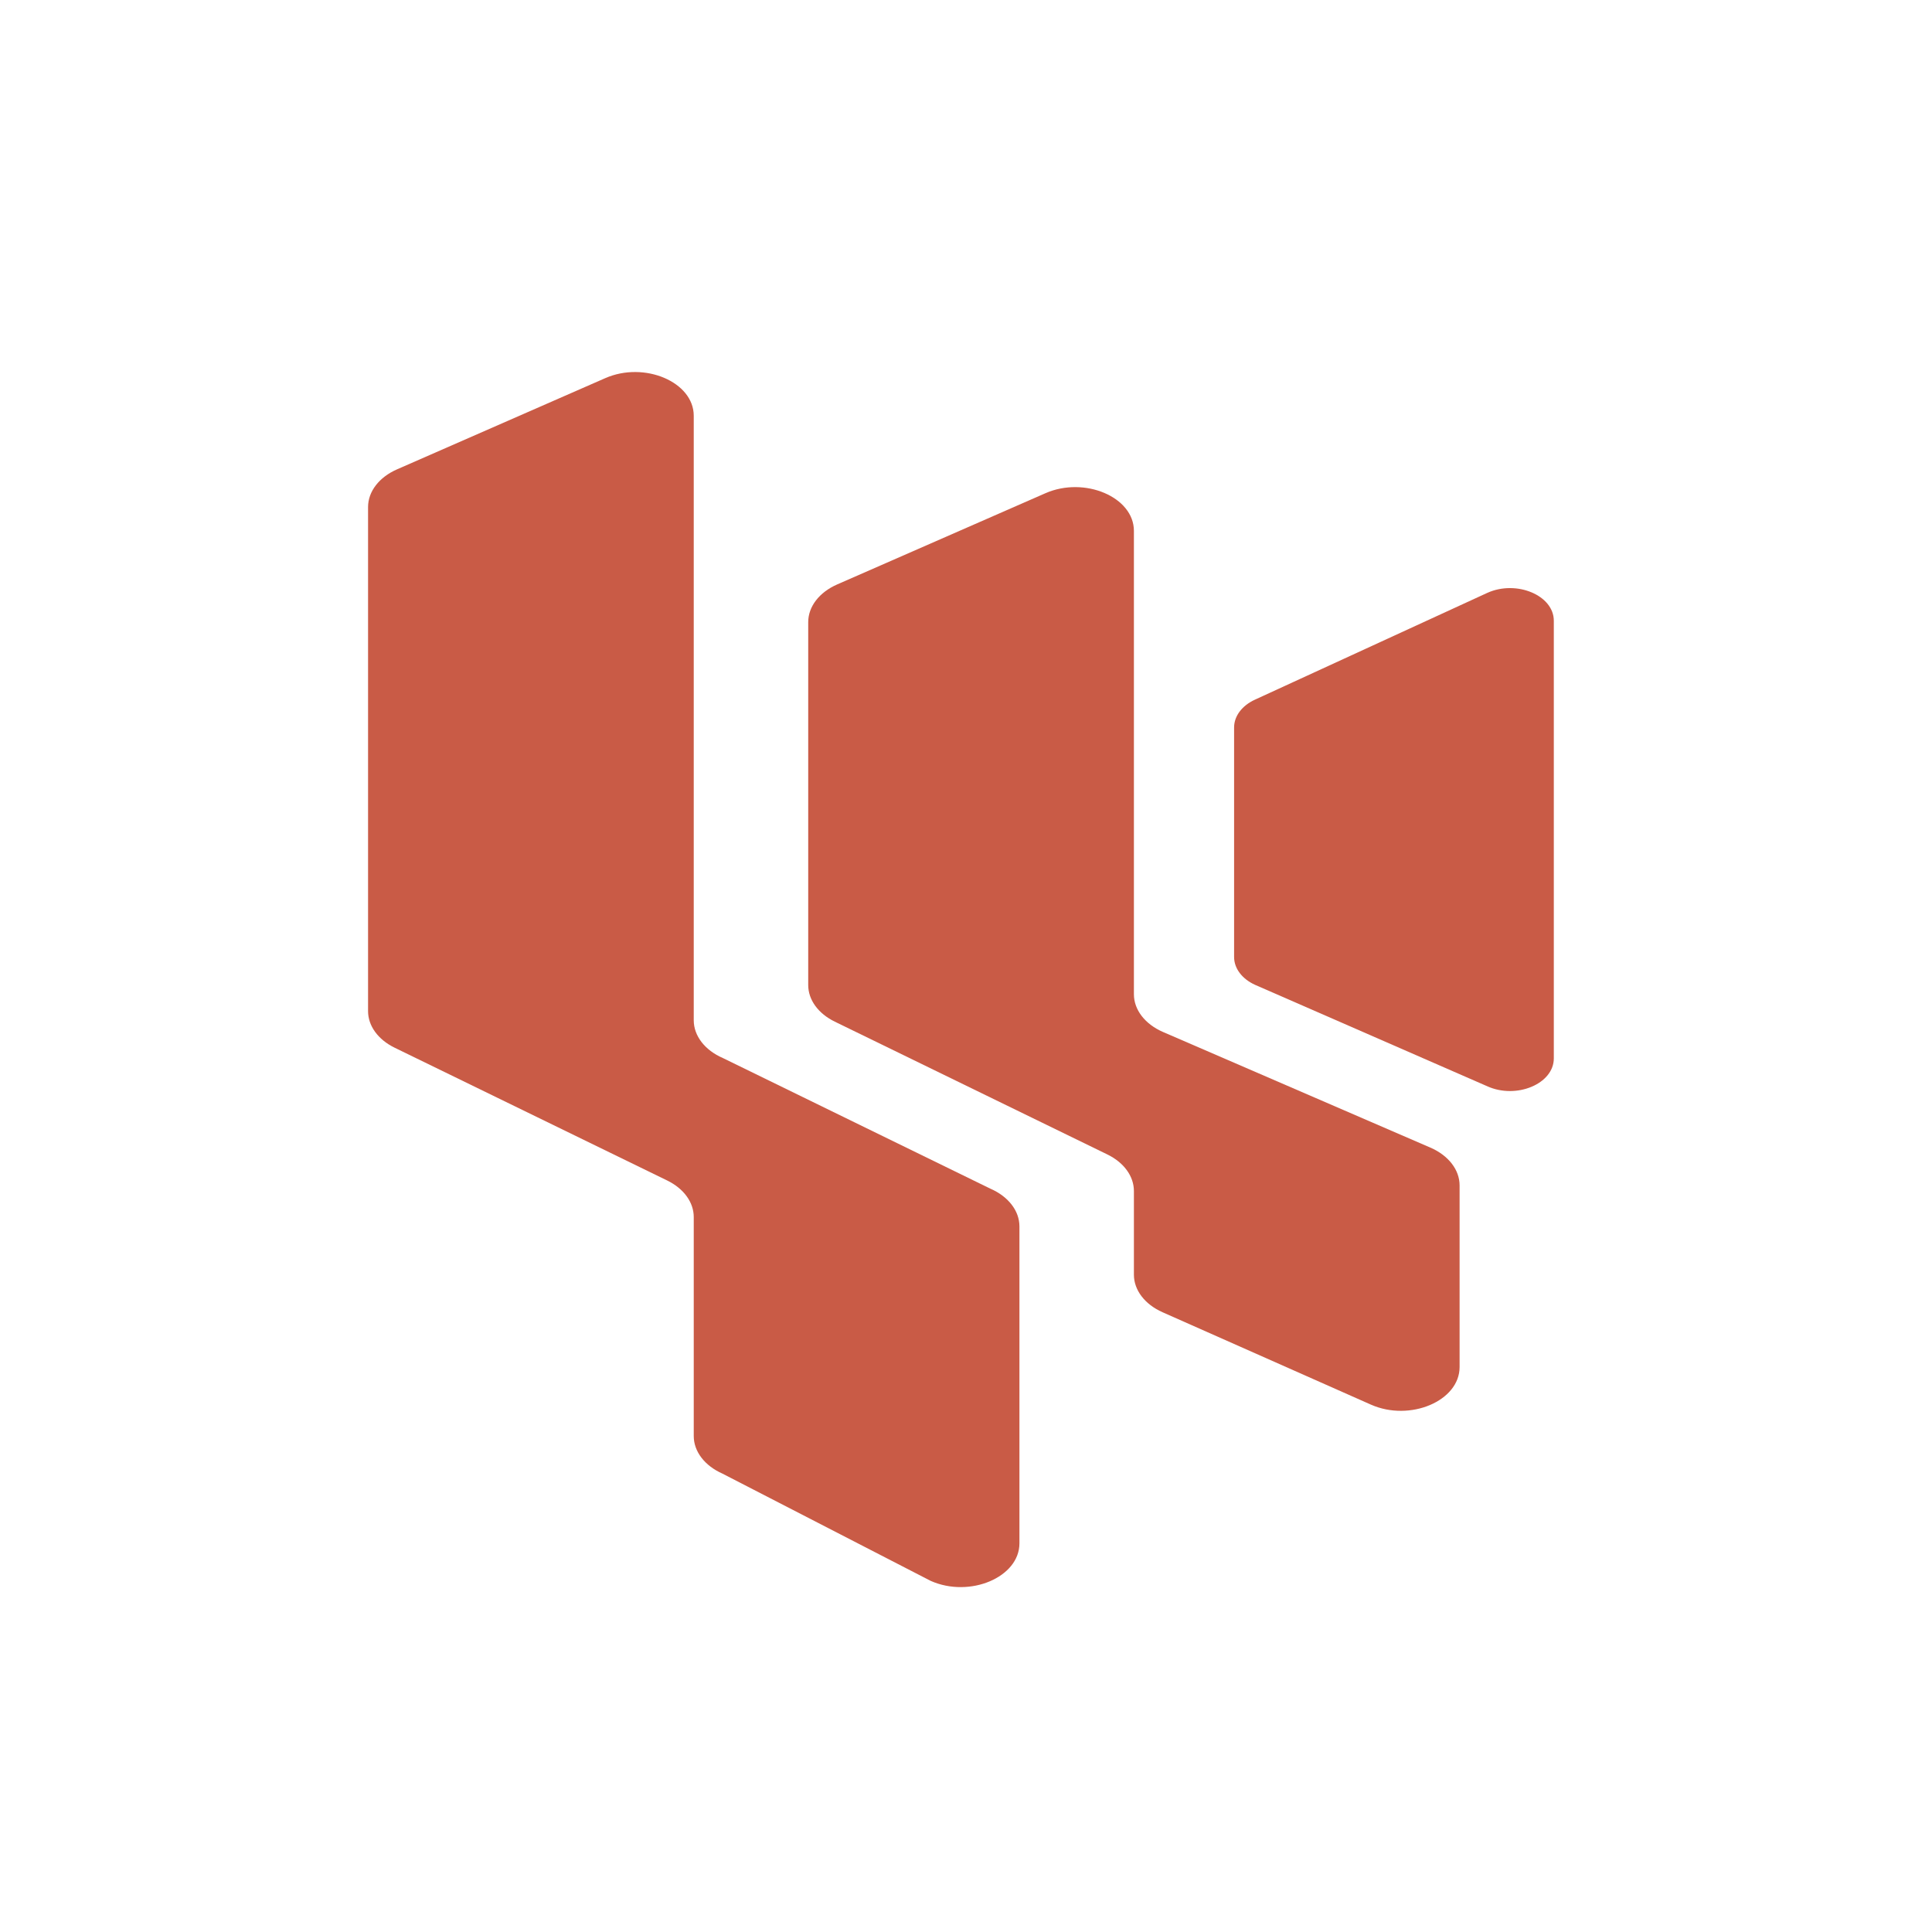
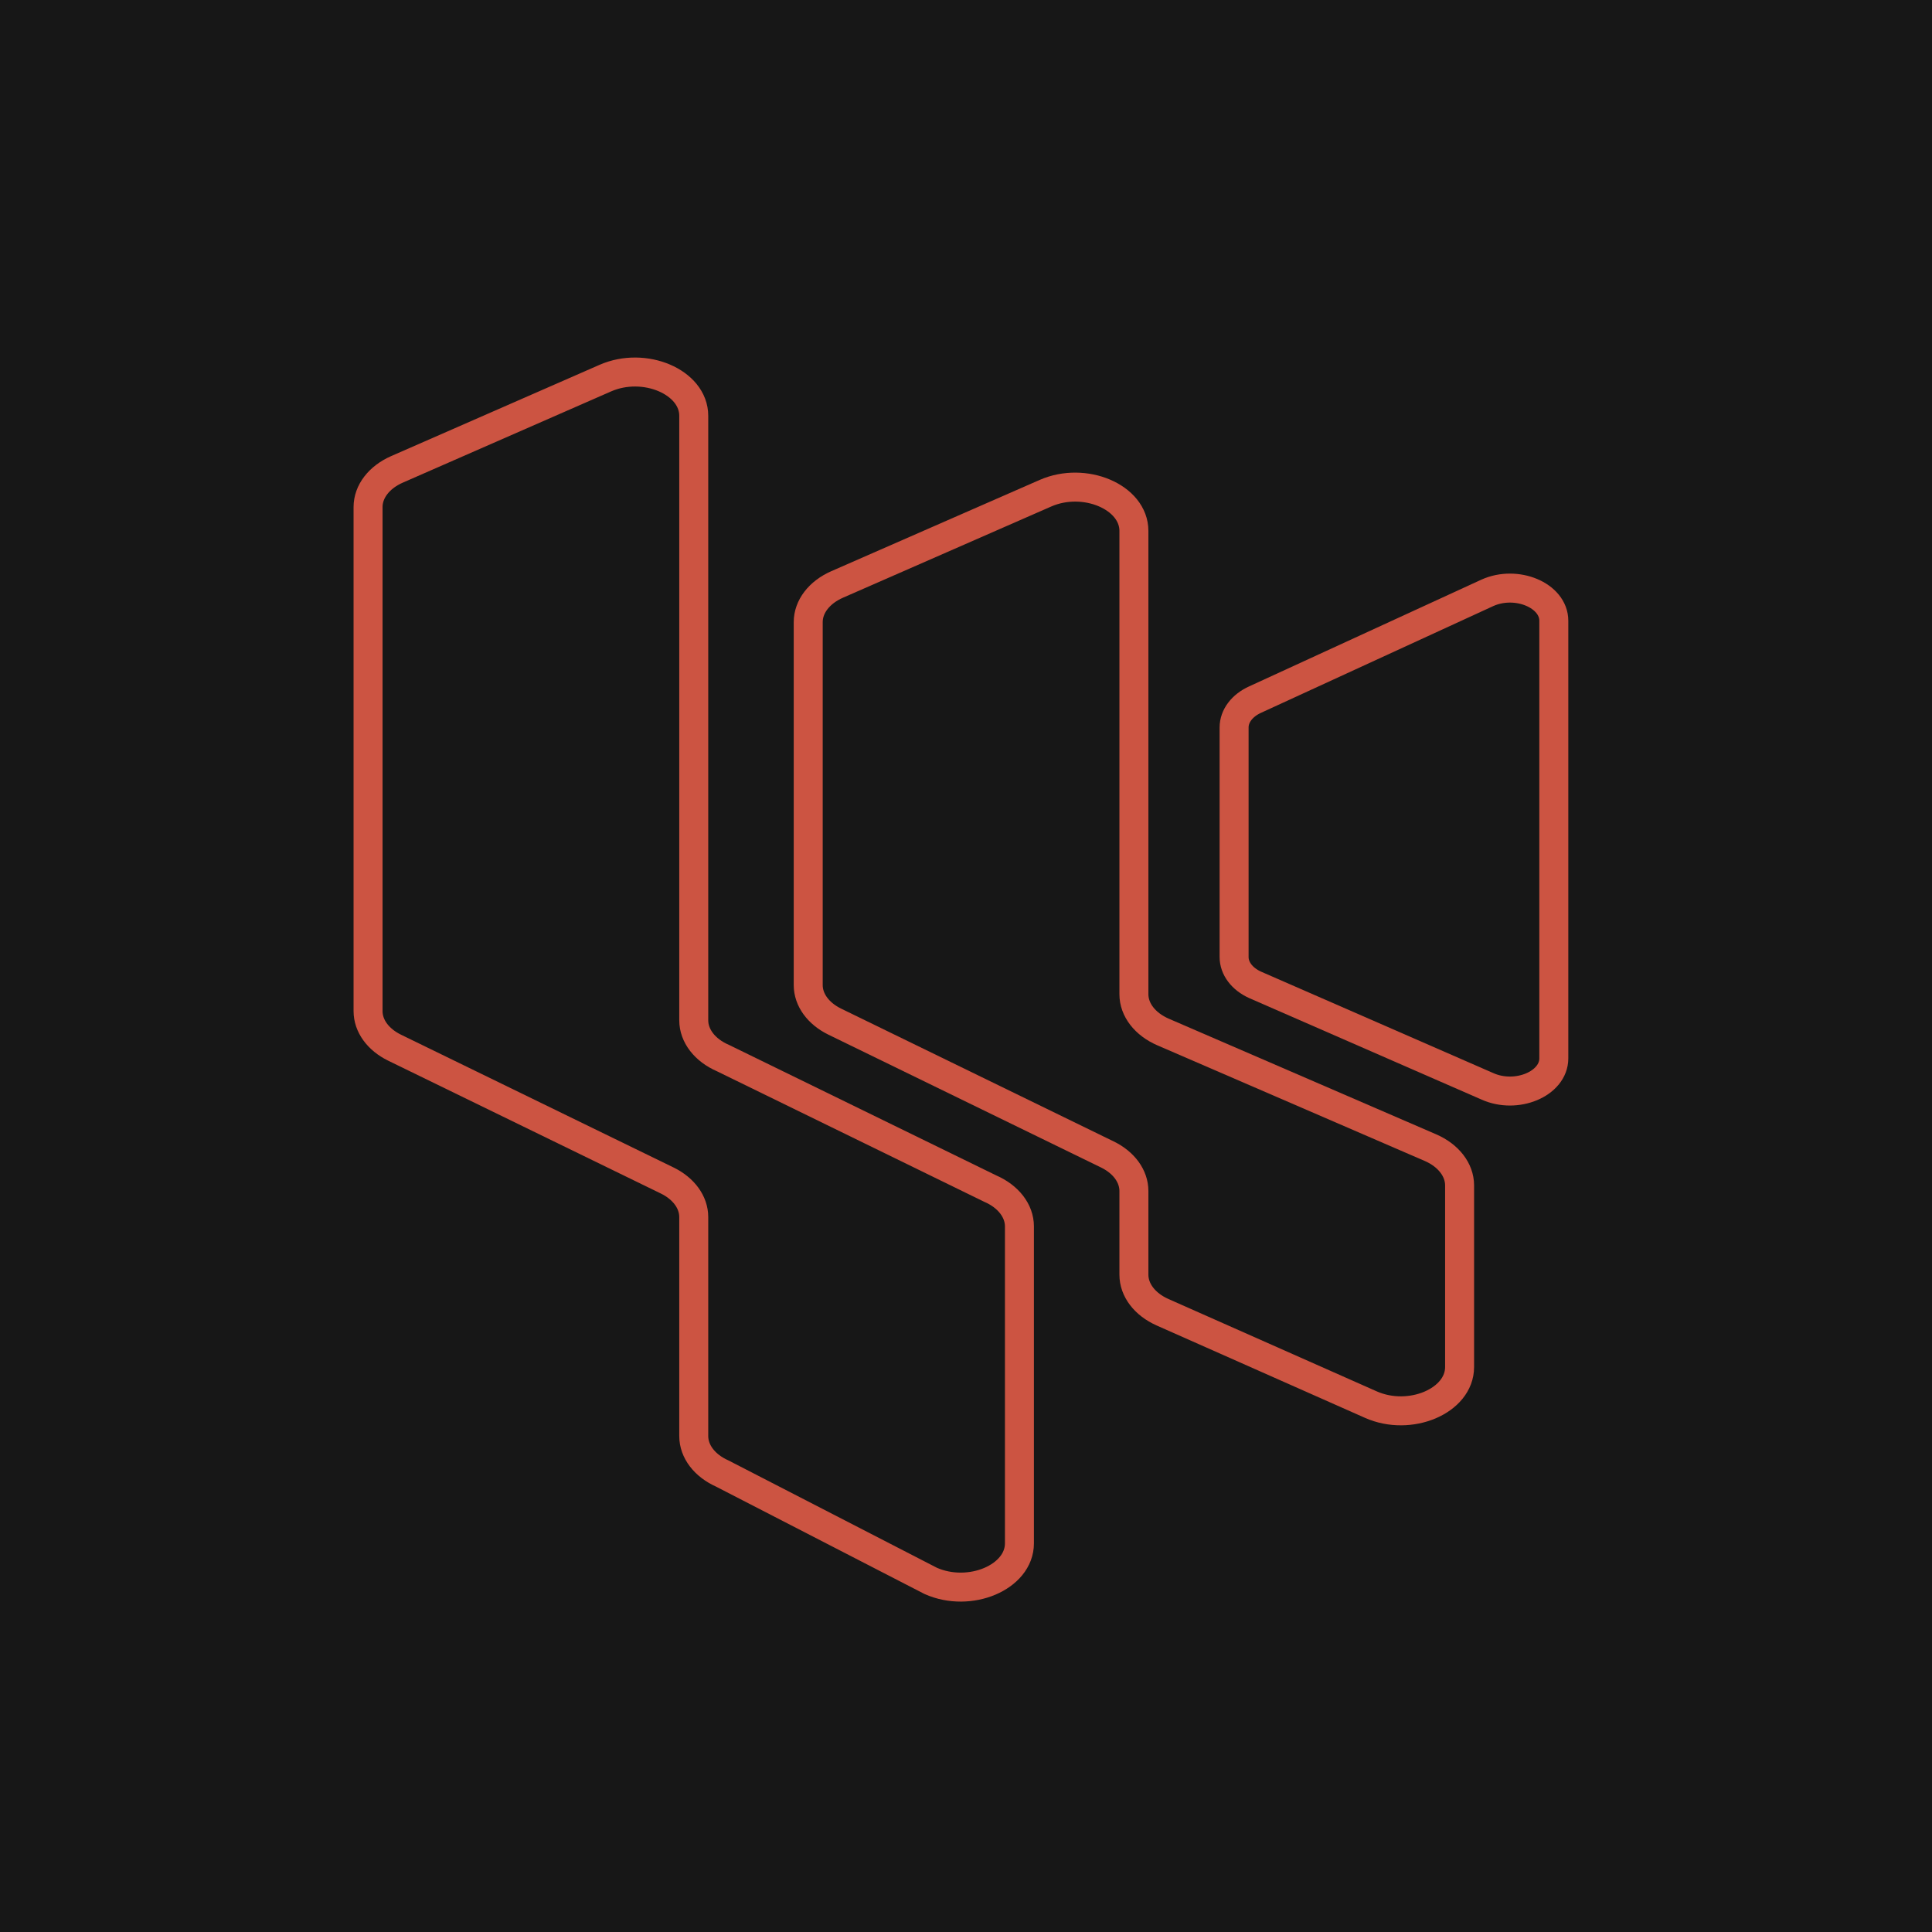
- <svg xmlns="http://www.w3.org/2000/svg" viewBox="0 0 1200 1200">
-   <g fill="#C95B46">
-     <path d="M430.9,633.72v-375.47c0-20.99-30.63-34.03-54.93-23.39l-129.39,56.67c-11.13,4.88-17.97,13.77-17.97,23.39v313.11c0,9.16,6.2,17.69,16.49,22.71l169.31,82.49c10.29,5.01,16.49,13.55,16.49,22.71v136.02c0,9.56,6.76,18.42,17.8,23.32l129.39,66.64c24.3,10.77,55.1-2.26,55.1-23.32v-196.87c0-9.67-6.91-18.61-18.14-23.47l-166.01-81.07c-11.23-4.86-18.14-13.8-18.14-23.47Z" />
-     <path d="M704.29,617.54v-287.81c0-20.99-30.63-34.03-54.93-23.39l-129.39,56.67c-11.13,4.88-17.97,13.77-17.97,23.39v225.45c0,9.16,6.2,17.69,16.49,22.71l169.31,82.49c10.29,5.01,16.49,13.55,16.49,22.71v51.98c0,9.56,6.76,18.42,17.8,23.32l129.39,57.37c24.3,10.77,55.1-2.26,55.1-23.32v-112.84c0-9.67-6.91-18.61-18.14-23.47l-166.01-71.79c-11.23-4.86-18.14-13.8-18.14-23.47Z" />
-     <path d="M965.1,657.4v-271.84c0-15.78-23.17-25.5-41.3-17.32l-144.17,66.26c-8.14,3.67-13.11,10.24-13.11,17.32v142.6c0,7.06,4.93,13.61,13.02,17.28l144.17,62.97c18.13,8.24,41.39-1.47,41.39-17.28Z" />
+ <svg xmlns="http://www.w3.org/2000/svg" id="Layer_1" version="1.1" viewBox="0 0 1200 1200">
+   <defs>
+     <style>
+       .st0 {
+         fill: none;
+         stroke: #cc5442;
+         stroke-miterlimit: 10;
+         stroke-width: 18px;
+       }
+ 
+       .st1 {
+         fill: #171717;
+       }
+     </style>
+   </defs>
+   <rect class="st1" width="1200" height="1200" />
+   <g>
+     <path class="st0" d="M430.9,633.72v-375.47c0-20.99-30.63-34.03-54.93-23.39l-129.39,56.67c-11.13,4.88-17.97,13.77-17.97,23.39v313.11c0,9.16,6.2,17.69,16.49,22.71l169.31,82.49c10.29,5.01,16.49,13.55,16.49,22.71v136.02c0,9.56,6.76,18.42,17.8,23.32l129.39,66.64c24.3,10.77,55.1-2.26,55.1-23.32v-196.87c0-9.67-6.91-18.61-18.14-23.47l-166.01-81.07c-11.23-4.86-18.14-13.8-18.14-23.47Z" />
+     <path class="st0" d="M704.29,617.54v-287.81c0-20.99-30.63-34.03-54.93-23.39l-129.39,56.67c-11.13,4.88-17.97,13.77-17.97,23.39v225.45c0,9.16,6.2,17.69,16.49,22.71l169.31,82.49c10.29,5.01,16.49,13.55,16.49,22.71v51.98c0,9.56,6.76,18.42,17.8,23.32l129.39,57.37c24.3,10.77,55.1-2.26,55.1-23.32v-112.84c0-9.67-6.91-18.61-18.14-23.47l-166.01-71.79c-11.23-4.86-18.14-13.8-18.14-23.47Z" />
+     <path class="st0" d="M965.1,657.4v-271.84c0-15.78-23.17-25.5-41.3-17.32l-144.17,66.26c-8.14,3.67-13.11,10.24-13.11,17.32v142.6c0,7.06,4.93,13.61,13.02,17.28l144.17,62.97c18.13,8.24,41.39-1.47,41.39-17.28Z" />
  </g>
</svg>
